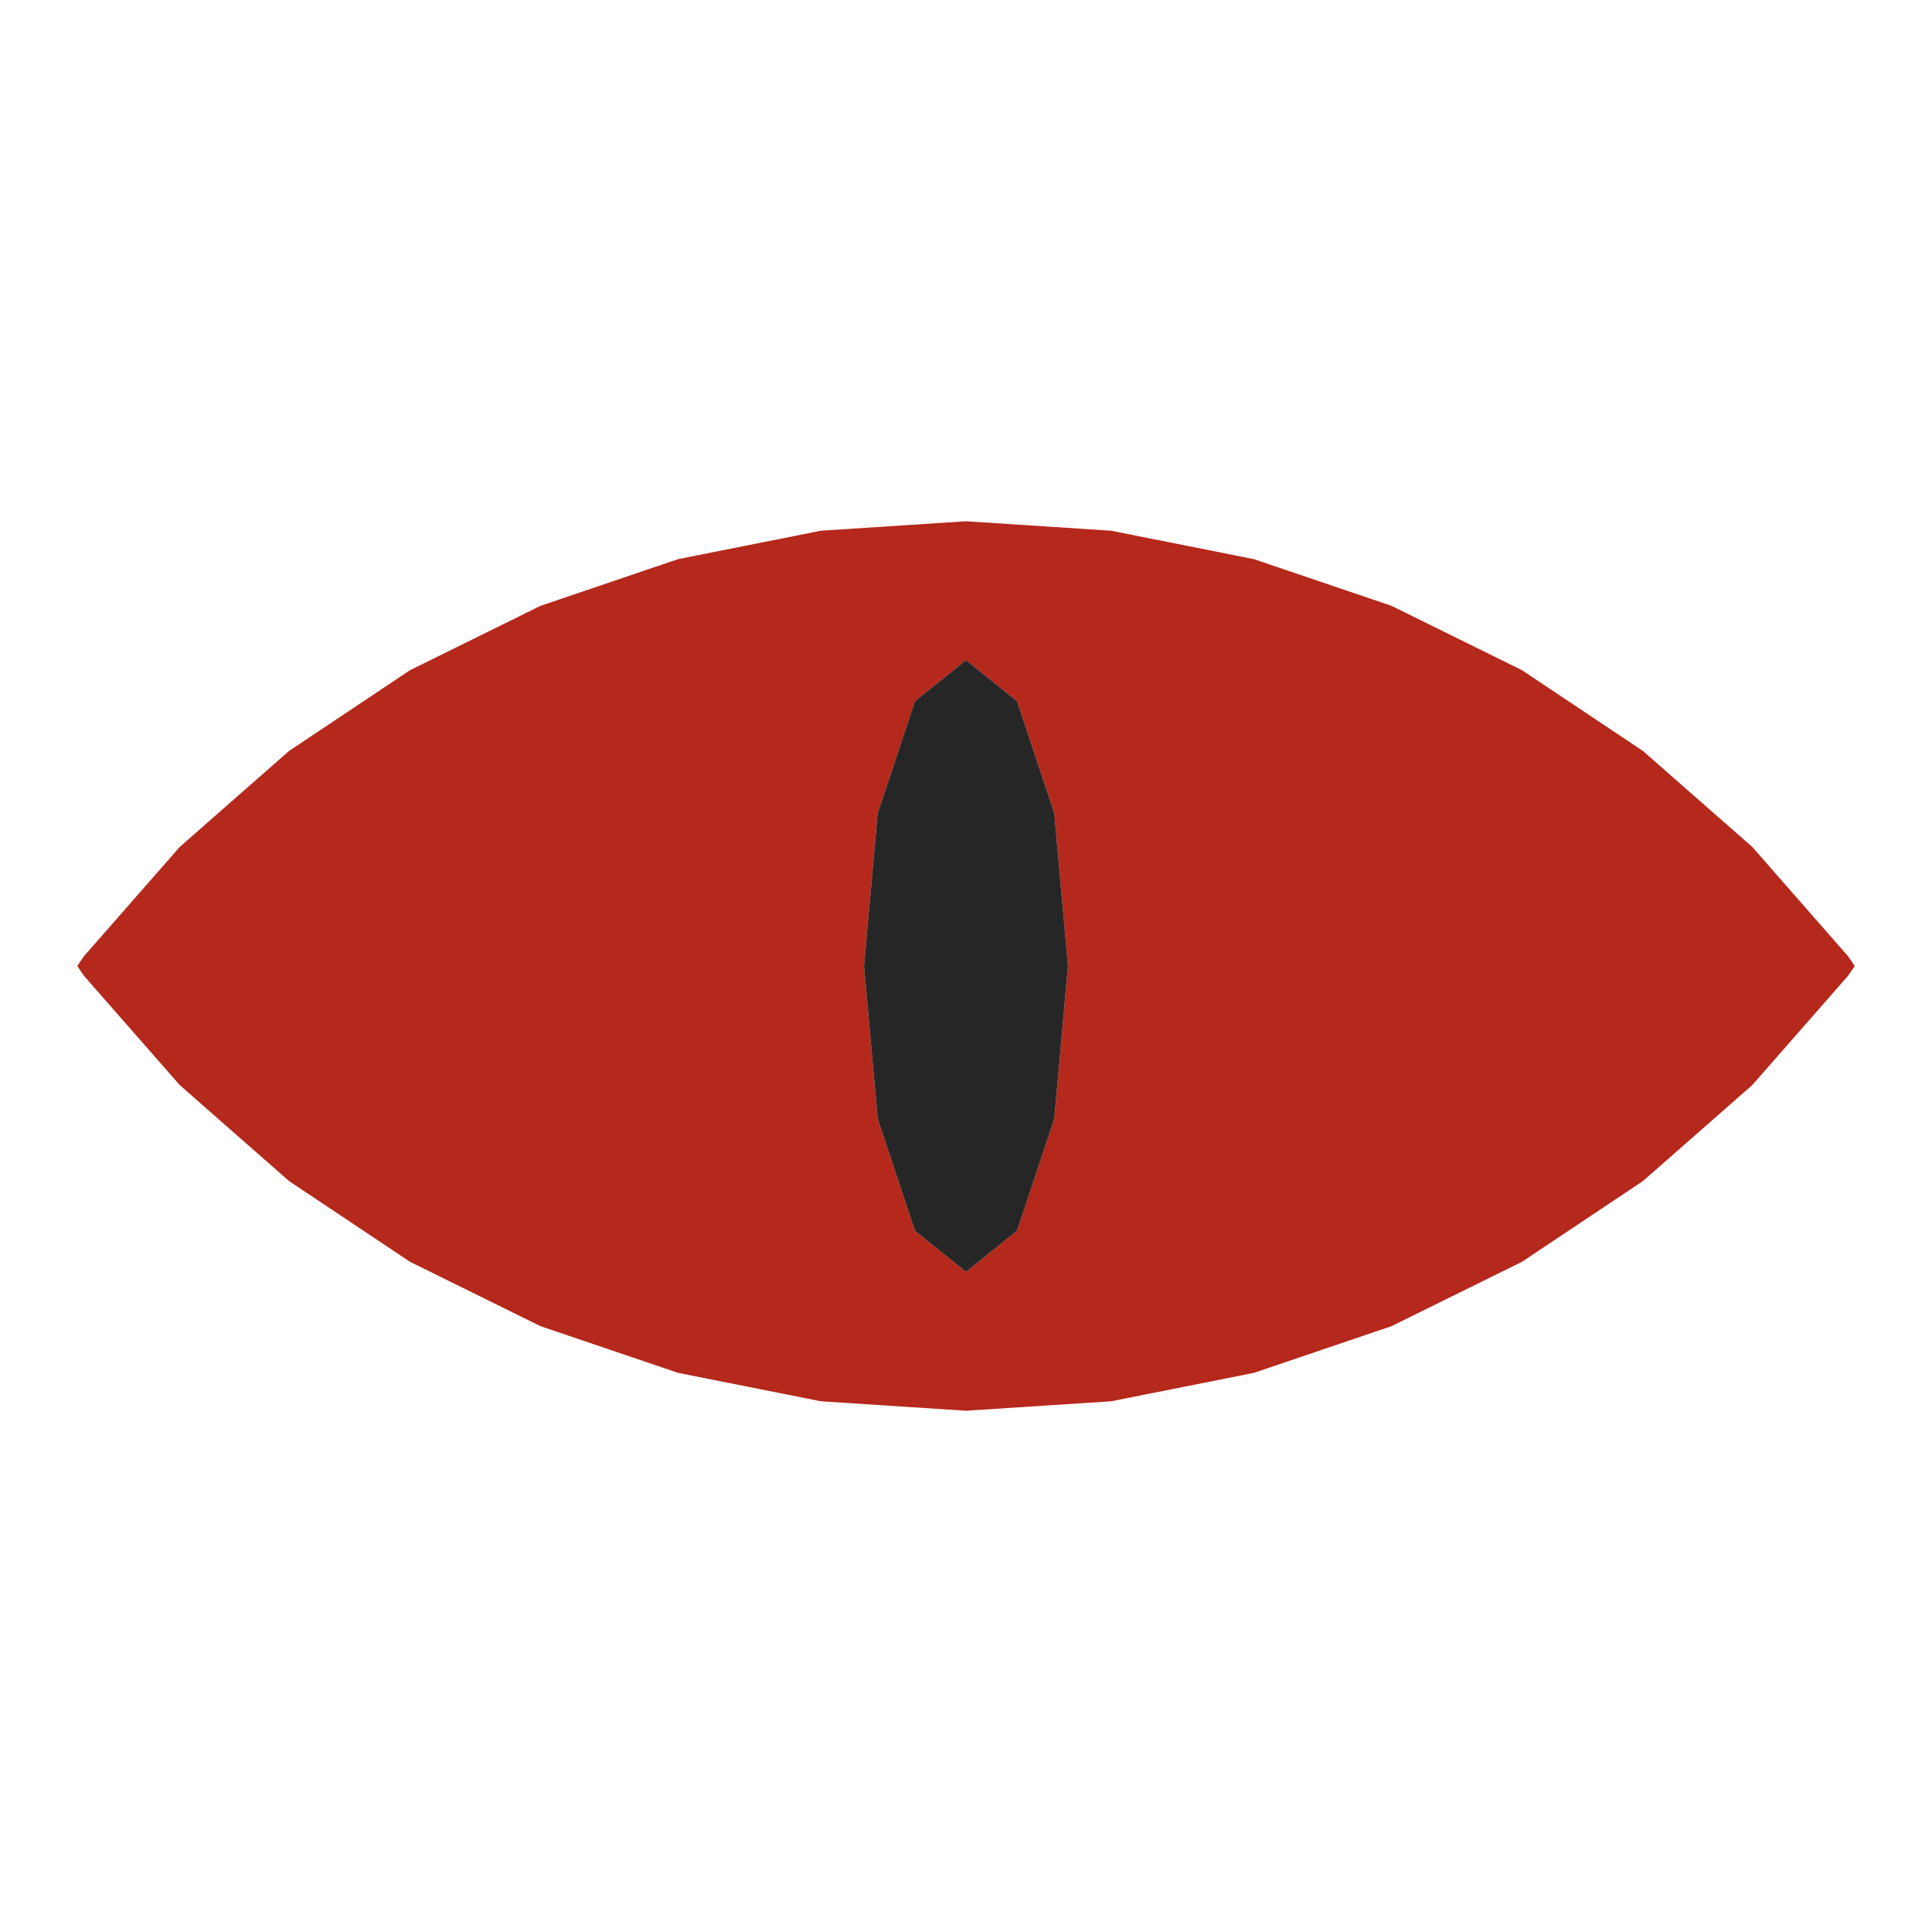
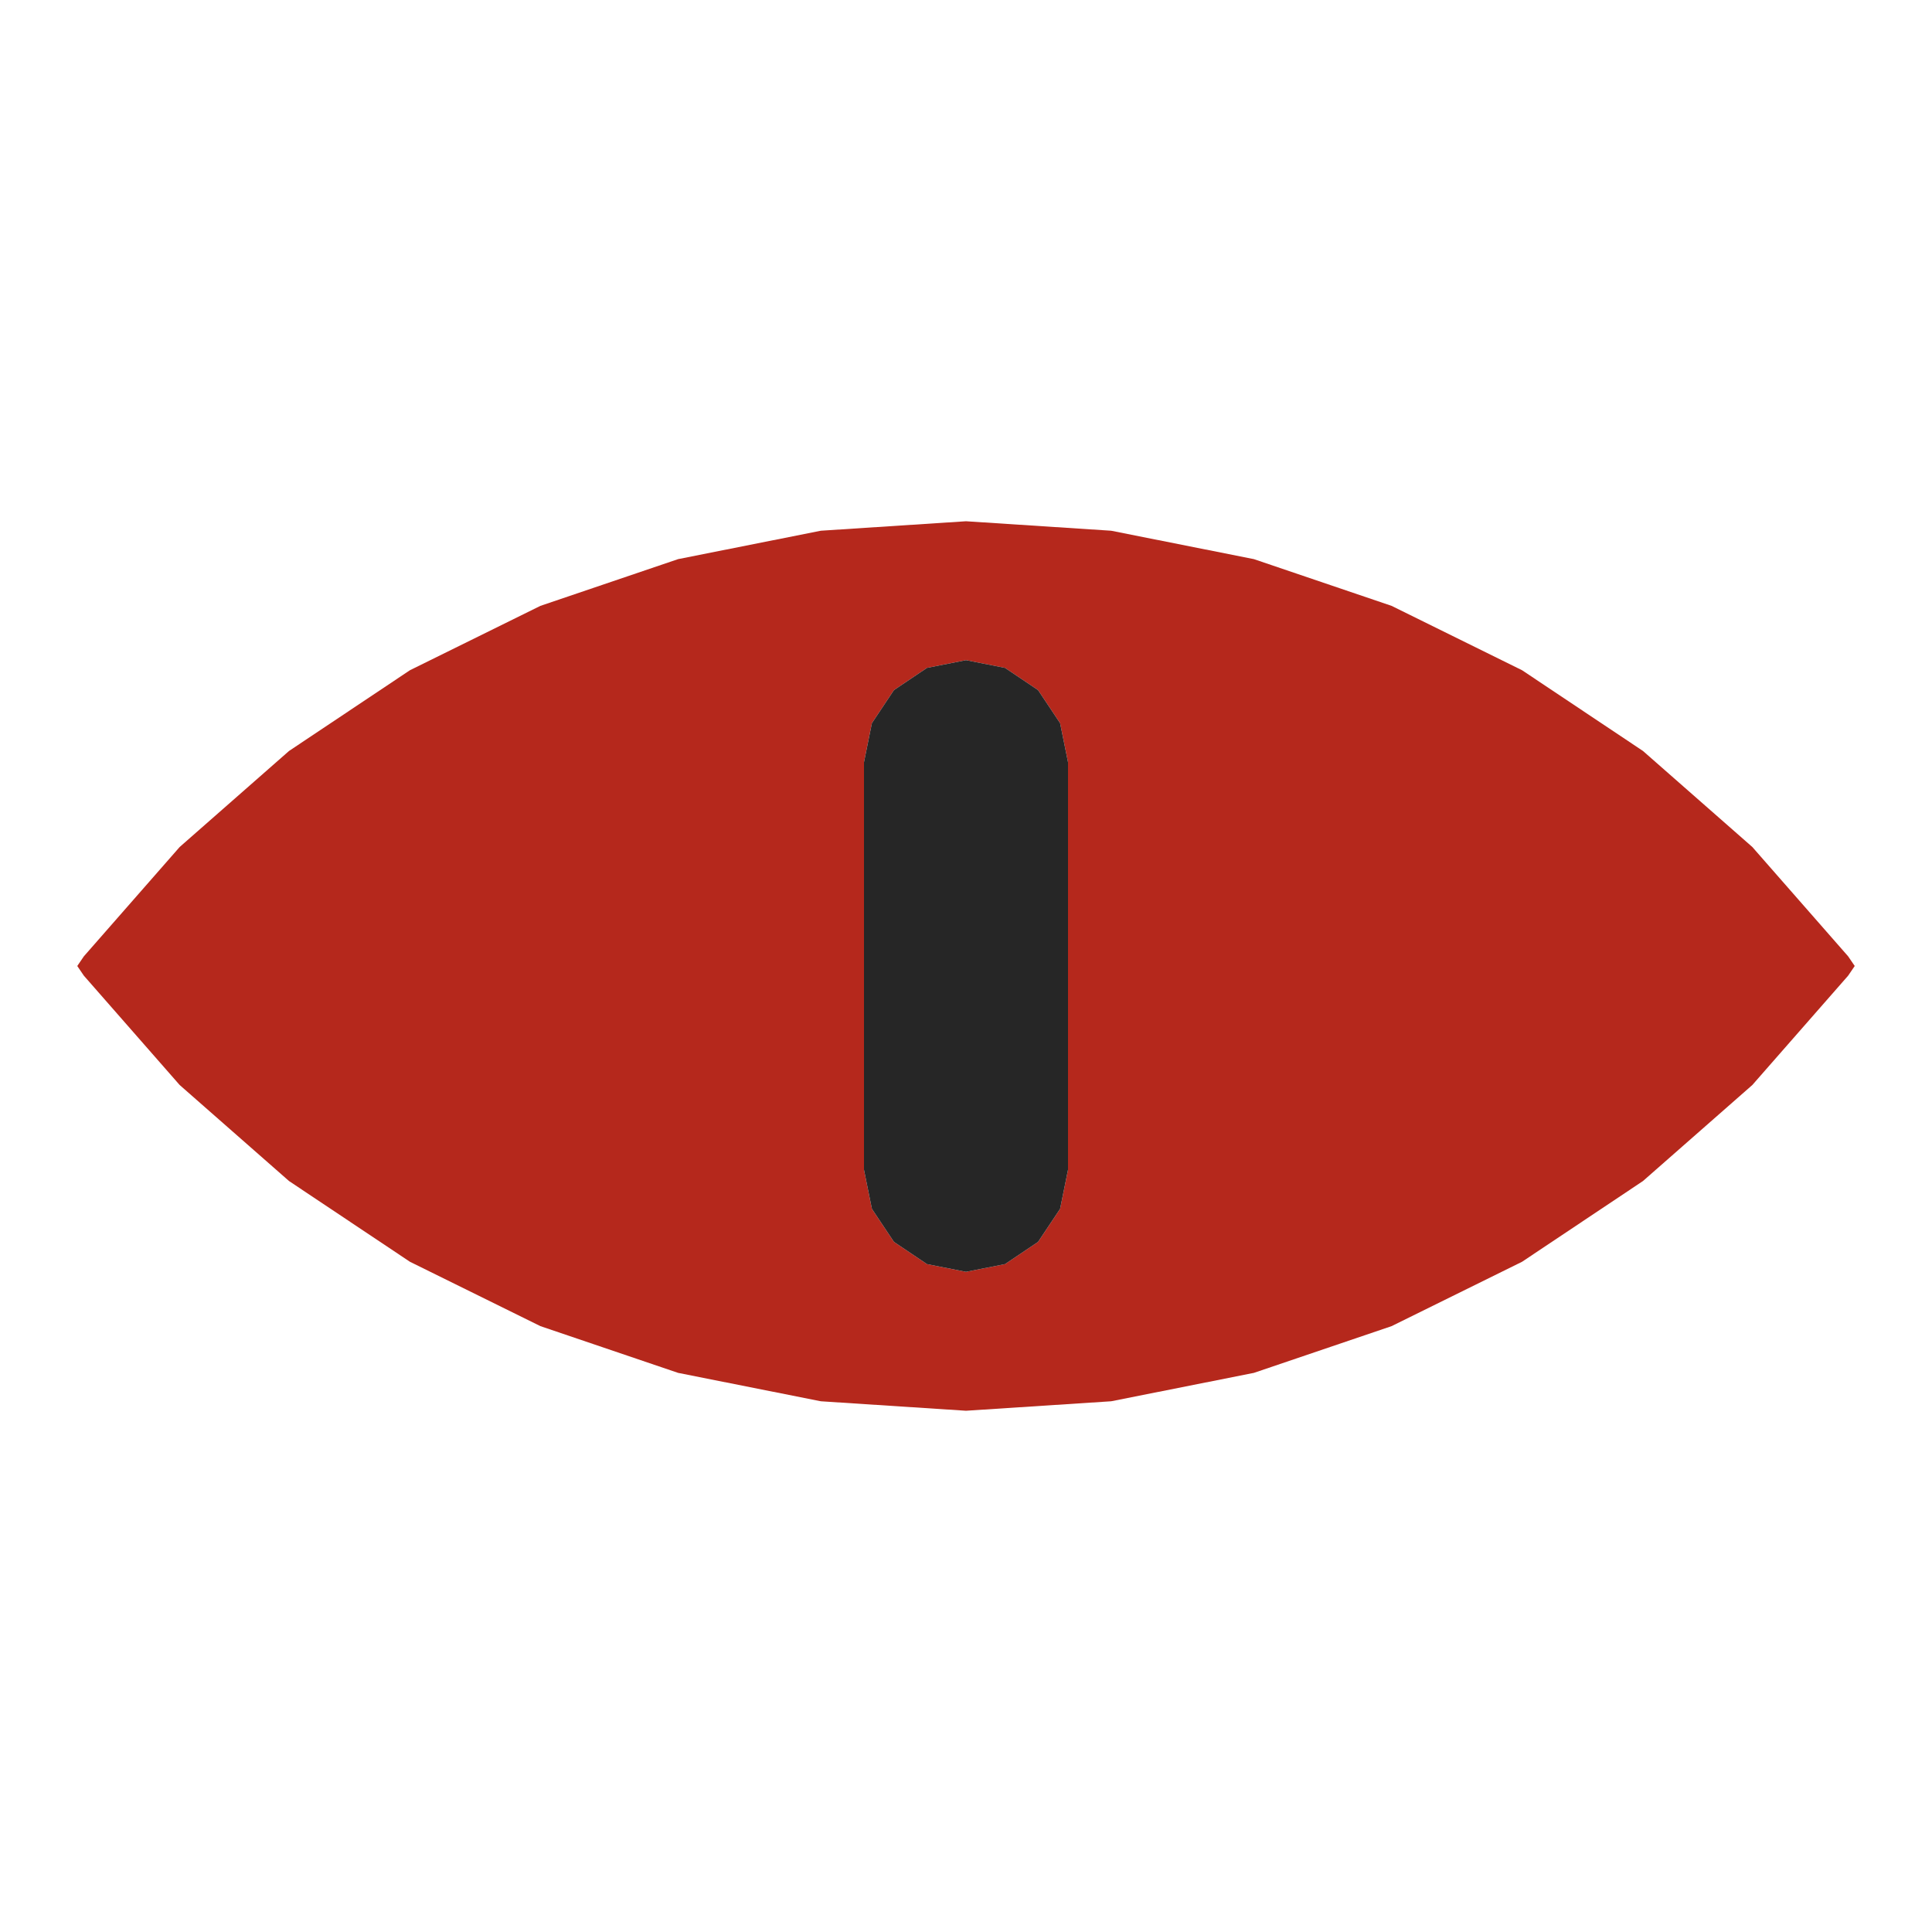
<svg xmlns="http://www.w3.org/2000/svg" viewBox="0 0 100 100" width="100" height="100">
-   <path fill="#B5281C" fill-rule="evenodd" d="M57.51 72.53 L64.90 71.06 L72.03 68.64 L78.78 65.31 L85.04 61.13 L90.70 56.16 L95.66 50.50 L96.00 50.00 L95.66 49.50 L90.70 43.84 L85.04 38.87 L78.78 34.69 L72.03 31.36 L64.90 28.94 L57.51 27.47 L50.00 26.98 L42.49 27.47 L35.10 28.94 L27.97 31.36 L21.22 34.69 L14.96 38.87 L9.30 43.84 L4.34 49.50 L4.00 50.00 L4.34 50.50 L9.30 56.16 L14.96 61.13 L21.22 65.31 L27.97 68.64 L35.10 71.06 L42.49 72.53 L50.00 73.02 Z M47.36 63.71 L45.43 57.91 L44.72 50.00 L45.43 42.09 L47.36 36.29 L50.00 34.17 L52.64 36.29 L54.57 42.09 L55.28 50.00 L54.57 57.91 L52.64 63.71 L50.00 65.83 Z" />
-   <path fill="#262626" fill-rule="evenodd" d="M55.28 50.00 L54.57 42.09 L52.64 36.29 L50.00 34.17 L47.36 36.29 L45.43 42.09 L44.72 50.00 L45.43 57.91 L47.36 63.71 L50.00 65.83 L52.64 63.71 L54.57 57.91 Z" />
+   <path fill="#B5281C" fill-rule="evenodd" d="M57.51 72.53 L64.90 71.06 L72.03 68.64 L78.78 65.31 L85.04 61.13 L90.70 56.16 L95.66 50.50 L96.00 50.00 L95.66 49.50 L90.70 43.84 L85.04 38.87 L78.78 34.69 L72.03 31.36 L64.90 28.94 L57.51 27.47 L50.00 26.98 L42.49 27.47 L35.10 28.94 L27.97 31.36 L21.22 34.69 L14.96 38.87 L9.30 43.84 L4.34 49.50 L4.00 50.00 L4.34 50.50 L9.30 56.16 L14.96 61.13 L21.22 65.31 L27.97 68.64 L35.10 71.06 L42.49 72.53 L50.00 73.02 Z M47.98 65.43 L46.27 64.28 L45.13 62.57 L44.72 60.55 L44.72 39.45 L45.13 37.43 L46.27 35.72 L47.98 34.57 L50.00 34.17 L52.02 34.57 L53.73 35.72 L54.87 37.43 L55.28 39.45 L55.28 60.55 L54.87 62.57 L53.73 64.28 L52.02 65.43 L50.00 65.83 Z" />
+   <path fill="#262626" fill-rule="evenodd" d="M52.02 65.43 L53.73 64.28 L54.87 62.57 L55.28 60.55 L55.28 39.45 L54.87 37.43 L53.73 35.72 L52.02 34.57 L50.00 34.17 L47.98 34.57 L46.27 35.72 L45.13 37.43 L44.72 39.45 L44.72 60.55 L45.13 62.57 L46.27 64.28 L47.98 65.43 L50.00 65.83 Z" />
</svg>
